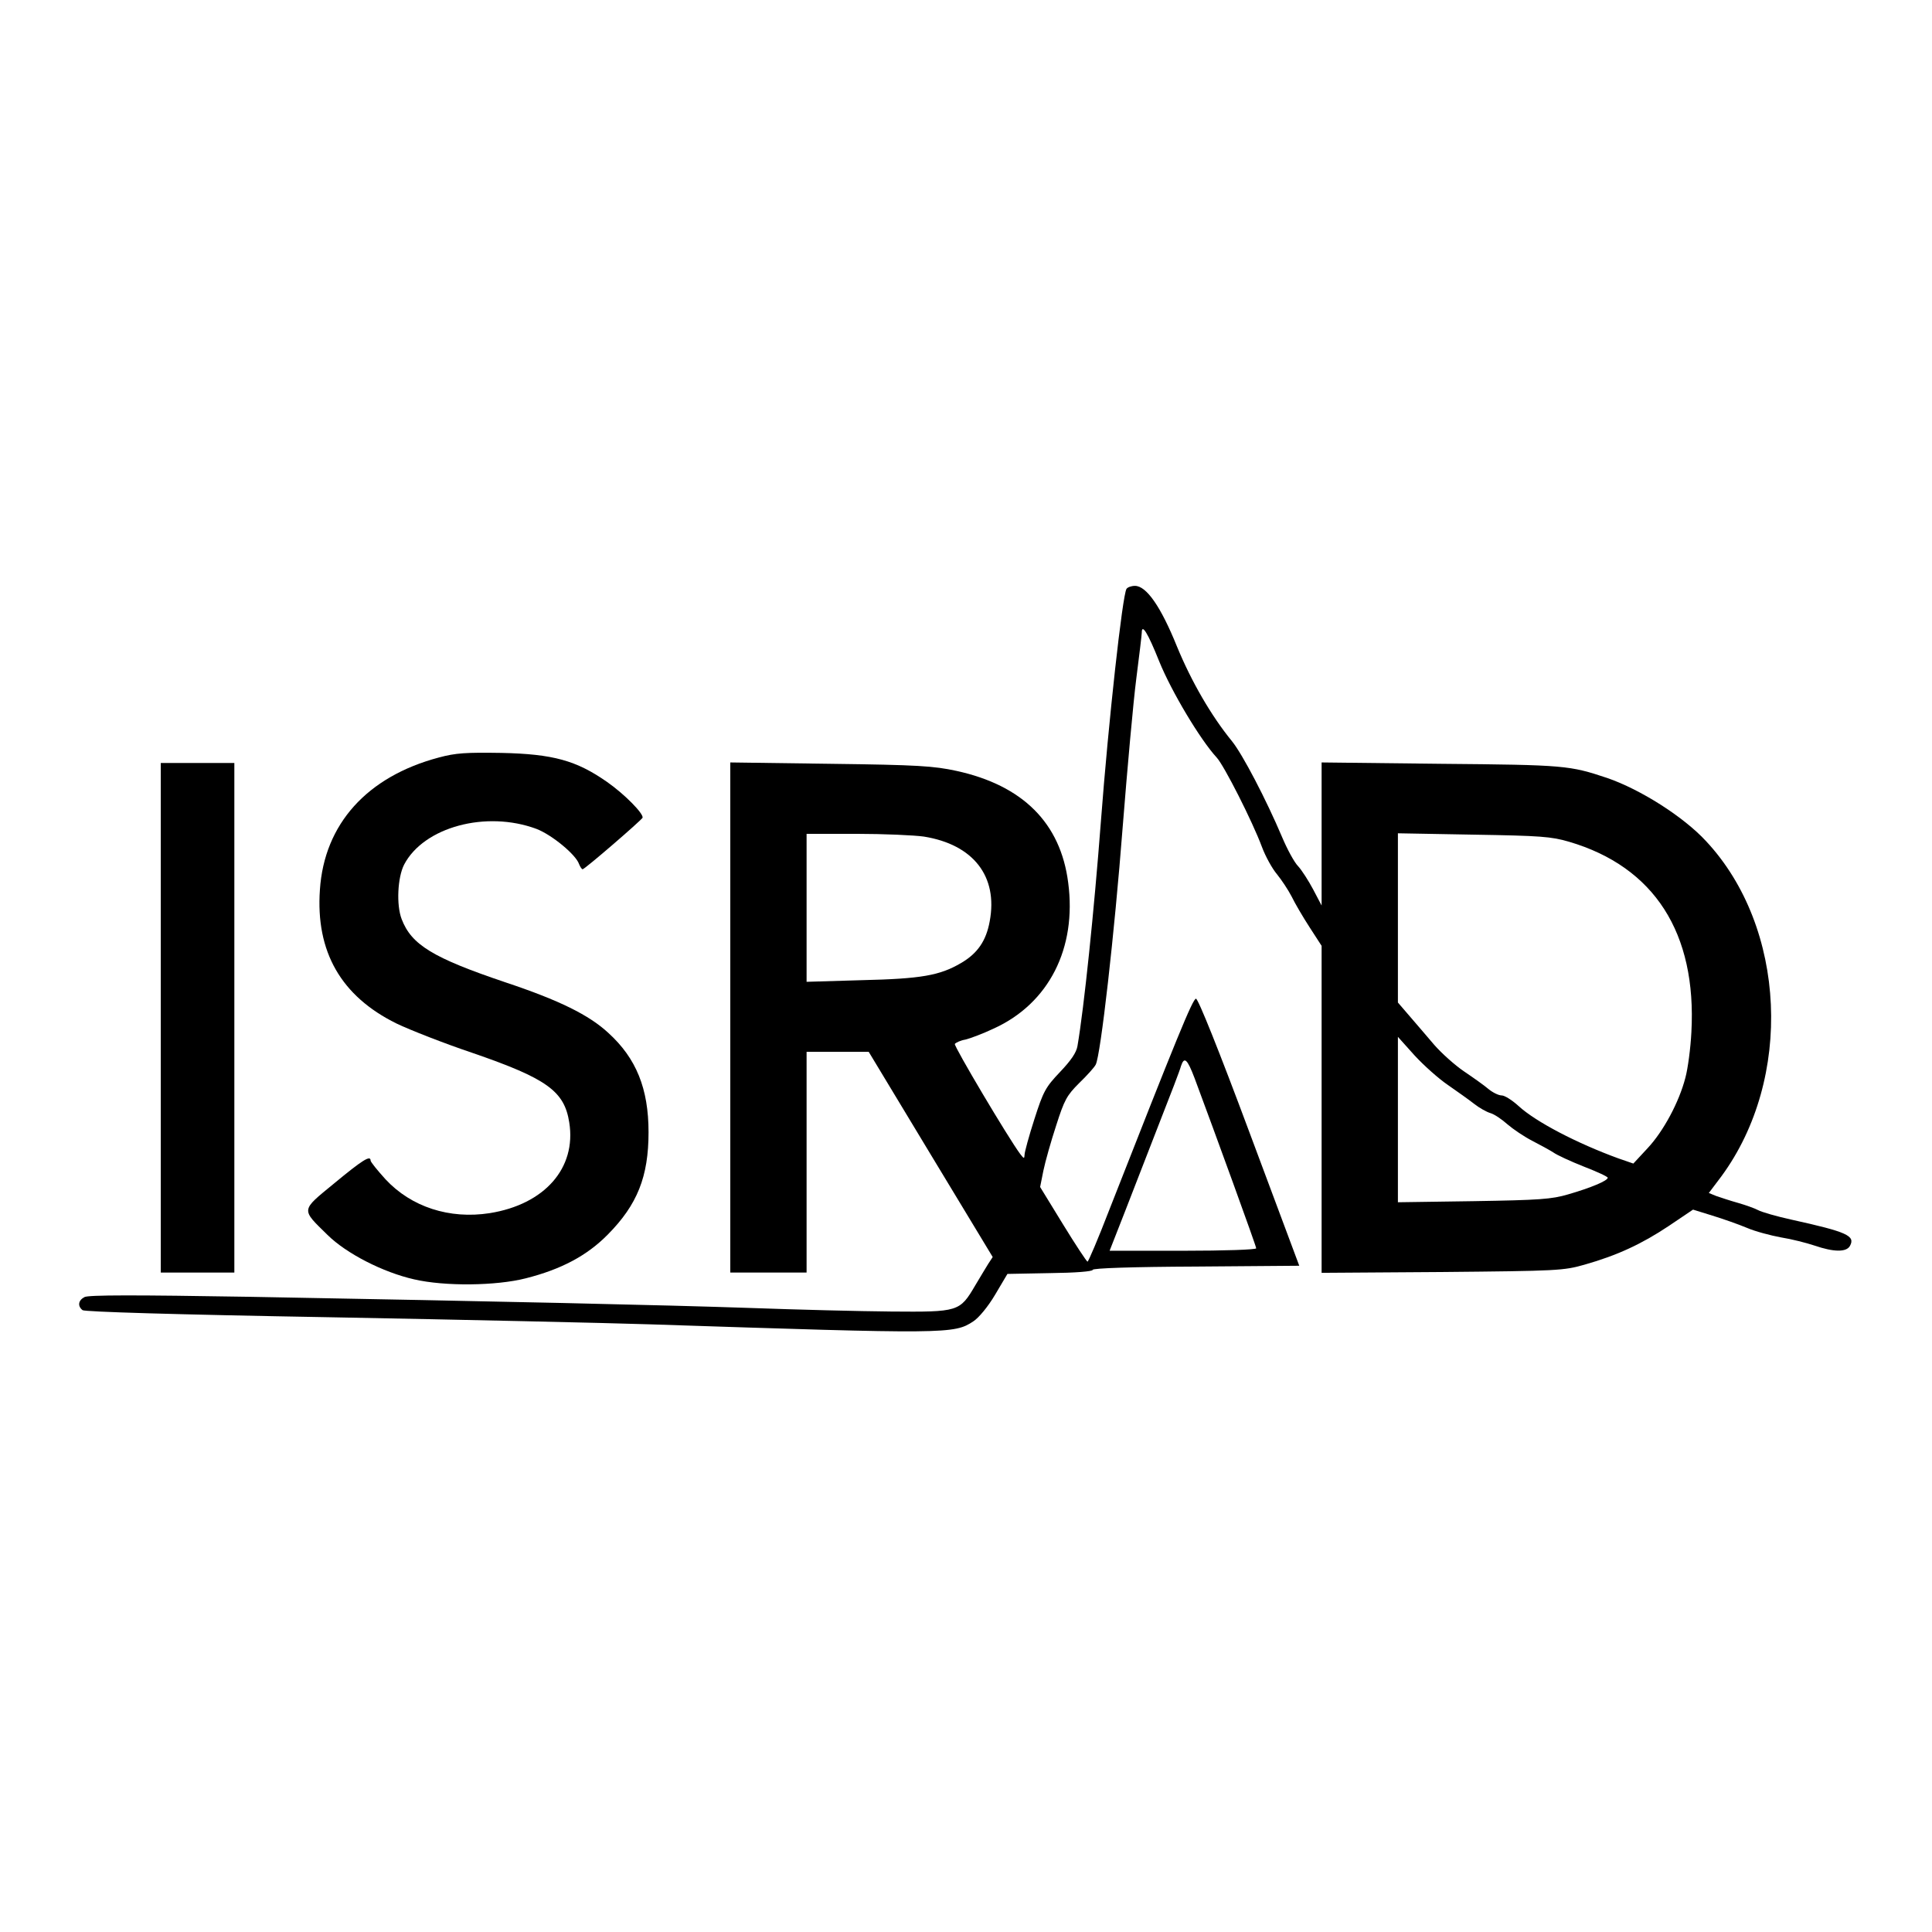
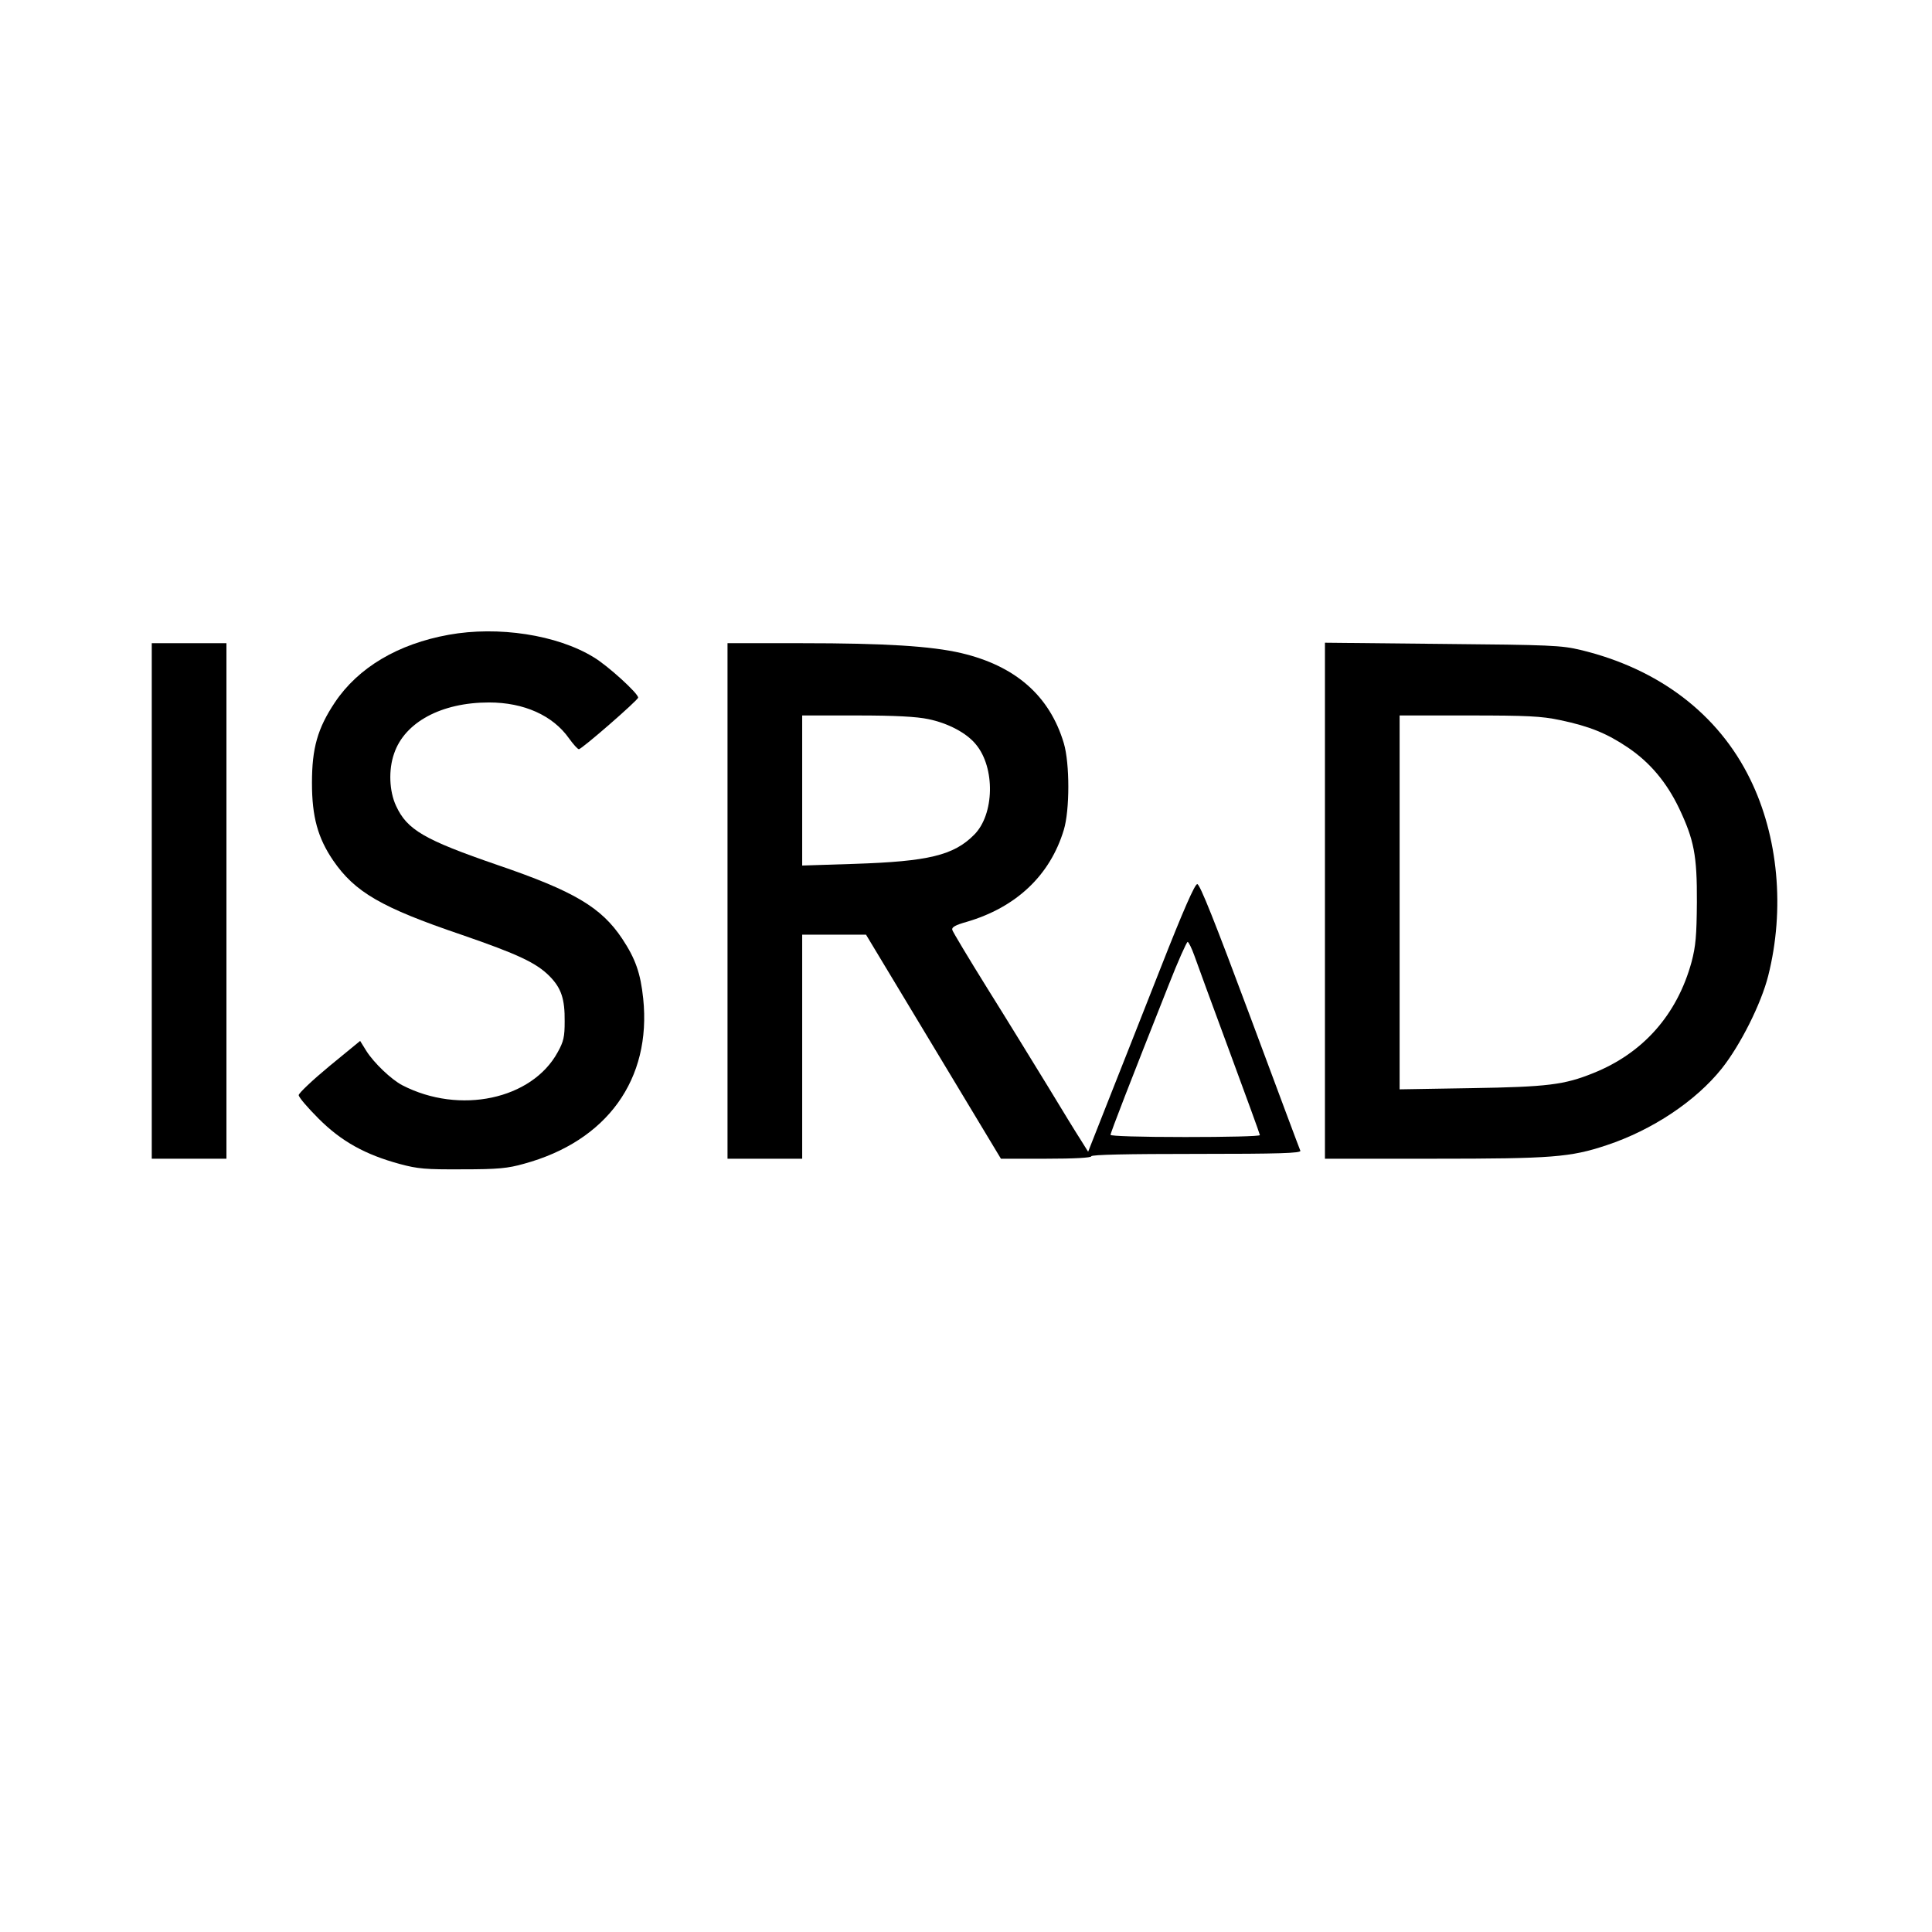
- <svg xmlns="http://www.w3.org/2000/svg" version="1.0" width="709pt" height="709pt" viewBox="0 0 709 709" preserveAspectRatio="xMidYMid meet">
-   <g transform="translate(0,709) scale(0.1,-0.1)" fill="#000000" stroke="none">
-     <path d="M4134 4929 c-15 -24 -66 -485 -94 -854 -25 -329 -62 -685 -86 -824 -4 -24 -24 -53 -64 -95 -53 -56 -61 -70 -94 -173 -20 -62 -36 -121 -36 -130 -1 -16 -2 -16 -16 2 -44 59 -244 396 -240 404 4 5 21 13 39 16 17 4 65 22 105 41 201 92 304 294 272 535 -28 219 -167 357 -410 410 -83 18 -142 22 -462 26 l-368 5 0 -936 0 -936 140 0 140 0 0 405 0 405 114 0 114 0 227 -376 228 -377 -17 -26 c-9 -14 -30 -50 -47 -78 -57 -97 -61 -98 -309 -96 -118 1 -350 7 -515 13 -323 11 -902 24 -1837 41 -424 7 -593 7 -608 -1 -23 -12 -26 -33 -7 -48 8 -6 333 -16 907 -26 492 -9 1021 -21 1175 -26 1093 -36 1116 -36 1187 11 20 13 54 54 80 98 l45 76 157 3 c91 1 156 6 156 12 0 6 145 11 379 12 l379 3 -183 490 c-111 298 -188 490 -196 490 -12 0 -71 -145 -319 -777 -40 -104 -76 -188 -79 -188 -3 0 -44 62 -90 137 l-84 137 12 60 c7 34 28 108 47 166 30 94 39 110 84 155 29 28 56 58 61 68 18 33 69 482 99 872 17 215 39 460 50 545 11 85 20 161 20 168 0 35 22 0 64 -105 45 -111 151 -288 211 -353 27 -29 131 -234 166 -328 13 -35 38 -80 55 -100 17 -21 41 -57 54 -82 12 -25 42 -76 66 -113 l44 -68 0 -600 0 -600 443 3 c423 4 445 5 522 27 120 34 210 76 309 142 l89 60 71 -22 c39 -12 96 -32 127 -45 30 -13 87 -28 125 -35 38 -6 93 -20 123 -30 70 -24 117 -25 130 -1 20 37 -10 51 -214 96 -55 12 -110 28 -123 35 -13 7 -47 19 -75 27 -29 8 -64 20 -79 25 l-27 11 46 61 c264 359 239 914 -56 1230 -83 90 -241 190 -363 232 -138 46 -154 48 -610 52 l-438 5 0 -263 0 -262 -31 59 c-17 32 -42 71 -55 85 -14 14 -40 62 -59 107 -58 137 -145 304 -184 352 -76 93 -149 219 -202 348 -59 146 -112 222 -154 222 -13 0 -27 -5 -31 -11z m-744 -909 c182 -29 273 -146 242 -311 -13 -72 -45 -118 -105 -153 -78 -46 -147 -58 -364 -63 l-203 -6 0 272 0 271 183 0 c100 0 211 -5 247 -10z m2368 -19 c313 -92 469 -335 449 -699 -3 -59 -13 -134 -22 -167 -23 -89 -80 -196 -139 -259 l-52 -56 -55 19 c-151 55 -303 134 -366 192 -23 21 -51 39 -62 39 -11 0 -32 10 -48 23 -15 13 -56 42 -90 65 -34 23 -83 67 -110 98 -26 31 -67 78 -90 105 l-43 50 0 310 0 311 278 -5 c246 -4 285 -7 350 -26z m-444 -893 c33 -23 77 -54 96 -69 19 -15 46 -30 60 -34 14 -4 42 -23 62 -41 21 -18 61 -45 90 -60 29 -15 64 -34 78 -43 14 -10 64 -33 112 -52 49 -19 88 -37 88 -41 0 -11 -62 -37 -145 -61 -61 -18 -105 -21 -347 -25 l-278 -4 0 304 0 303 61 -68 c34 -37 89 -86 123 -109z m-930 25 c75 -201 226 -616 226 -624 0 -5 -115 -9 -269 -9 l-269 0 58 148 c31 81 89 228 127 327 39 99 74 190 77 203 12 36 23 26 50 -45z" />
-     <path d="M1610 4310 c-263 -70 -420 -244 -436 -485 -16 -228 78 -391 281 -491 50 -24 175 -73 279 -108 273 -94 337 -140 355 -255 27 -168 -91 -301 -292 -333 -148 -23 -288 23 -382 124 -30 33 -55 64 -55 69 0 21 -30 2 -134 -84 -123 -101 -122 -93 -24 -189 69 -68 203 -137 318 -163 112 -26 301 -24 410 4 130 33 224 83 300 160 109 110 150 213 150 376 0 160 -45 271 -147 364 -71 66 -180 120 -378 186 -267 90 -345 138 -381 232 -20 52 -15 153 9 200 72 138 301 200 486 131 57 -22 145 -95 156 -129 4 -10 10 -19 13 -19 8 0 215 179 220 189 5 14 -65 86 -131 132 -112 78 -197 102 -387 106 -130 2 -167 0 -230 -17z" />
-     <path d="M590 3355 l0 -935 135 0 135 0 0 935 0 935 -135 0 -135 0 0 -935z" />
+ <svg xmlns="http://www.w3.org/2000/svg" version="1.0" width="802pt" height="802pt" viewBox="0 0 802 802" preserveAspectRatio="xMidYMid meet">
+   <g transform="translate(0,802) scale(0.1,-0.1)" fill="#000000" stroke="none">
+     <path d="M1863 5385 c-211 -38 -376 -136 -473 -281 -72 -108 -95 -190 -95 -334 0 -140 24 -228 88 -322 90 -131 199 -195 532 -308 235 -81 312 -117 367 -173 48 -49 63 -94 62 -187 0 -64 -4 -83 -29 -128 -107 -196 -407 -260 -645 -137 -46 24 -118 93 -149 142 l-26 42 -128 -105 c-70 -58 -127 -112 -127 -120 0 -9 37 -52 83 -98 94 -94 193 -149 337 -188 74 -20 107 -23 260 -22 147 0 188 4 255 23 345 94 530 351 495 686 -11 105 -32 165 -87 248 -87 131 -201 198 -517 306 -305 105 -376 146 -422 246 -28 60 -32 149 -8 217 44 130 196 212 394 212 145 0 265 -54 332 -149 18 -25 36 -45 41 -45 12 0 245 203 246 214 2 16 -126 133 -185 168 -152 93 -396 130 -601 93z" />
+     <path d="M630 4280 l0 -1070 155 0 155 0 0 1070 0 1070 -155 0 -155 0 0 -1070z" />
+     <path d="M3020 4280 l0 -1070 155 0 155 0 0 465 0 465 133 0 132 0 280 -465 280 -465 187 0 c119 0 188 4 188 10 0 7 152 10 436 10 345 0 435 3 432 13 -3 6 -97 258 -209 559 -145 389 -208 548 -219 548 -10 0 -57 -106 -152 -348 -75 -191 -174 -441 -219 -555 l-82 -208 -30 48 c-17 26 -79 127 -137 223 -59 96 -171 279 -250 405 -79 127 -145 237 -147 245 -3 11 13 20 59 33 206 60 347 193 404 382 25 82 25 276 0 360 -59 197 -201 321 -426 374 -125 29 -315 41 -662 41 l-308 0 0 -1070z m833 755 c83 -17 160 -58 198 -105 81 -97 77 -291 -7 -375 -85 -86 -191 -111 -497 -121 l-217 -7 0 311 0 312 228 0 c159 0 247 -5 295 -15z m1105 -982 c11 -32 77 -211 146 -398 69 -187 126 -343 126 -347 0 -5 -139 -8 -310 -8 -188 0 -310 4 -310 9 0 9 79 213 242 624 38 97 74 177 78 177 4 0 17 -26 28 -57z" />
+     <path d="M5500 4281 l0 -1071 453 0 c490 0 566 6 716 56 190 63 370 183 478 318 78 98 164 270 193 385 70 277 42 579 -75 817 -132 270 -379 458 -704 536 -79 19 -125 21 -573 25 l-488 5 0 -1071z m975 750 c124 -26 195 -55 284 -115 91 -62 159 -143 211 -251 62 -131 75 -195 74 -390 -1 -141 -5 -183 -22 -248 -60 -219 -201 -379 -409 -462 -119 -48 -189 -57 -505 -62 l-298 -5 0 776 0 776 288 0 c242 0 301 -3 377 -19z" />
  </g>
</svg>
